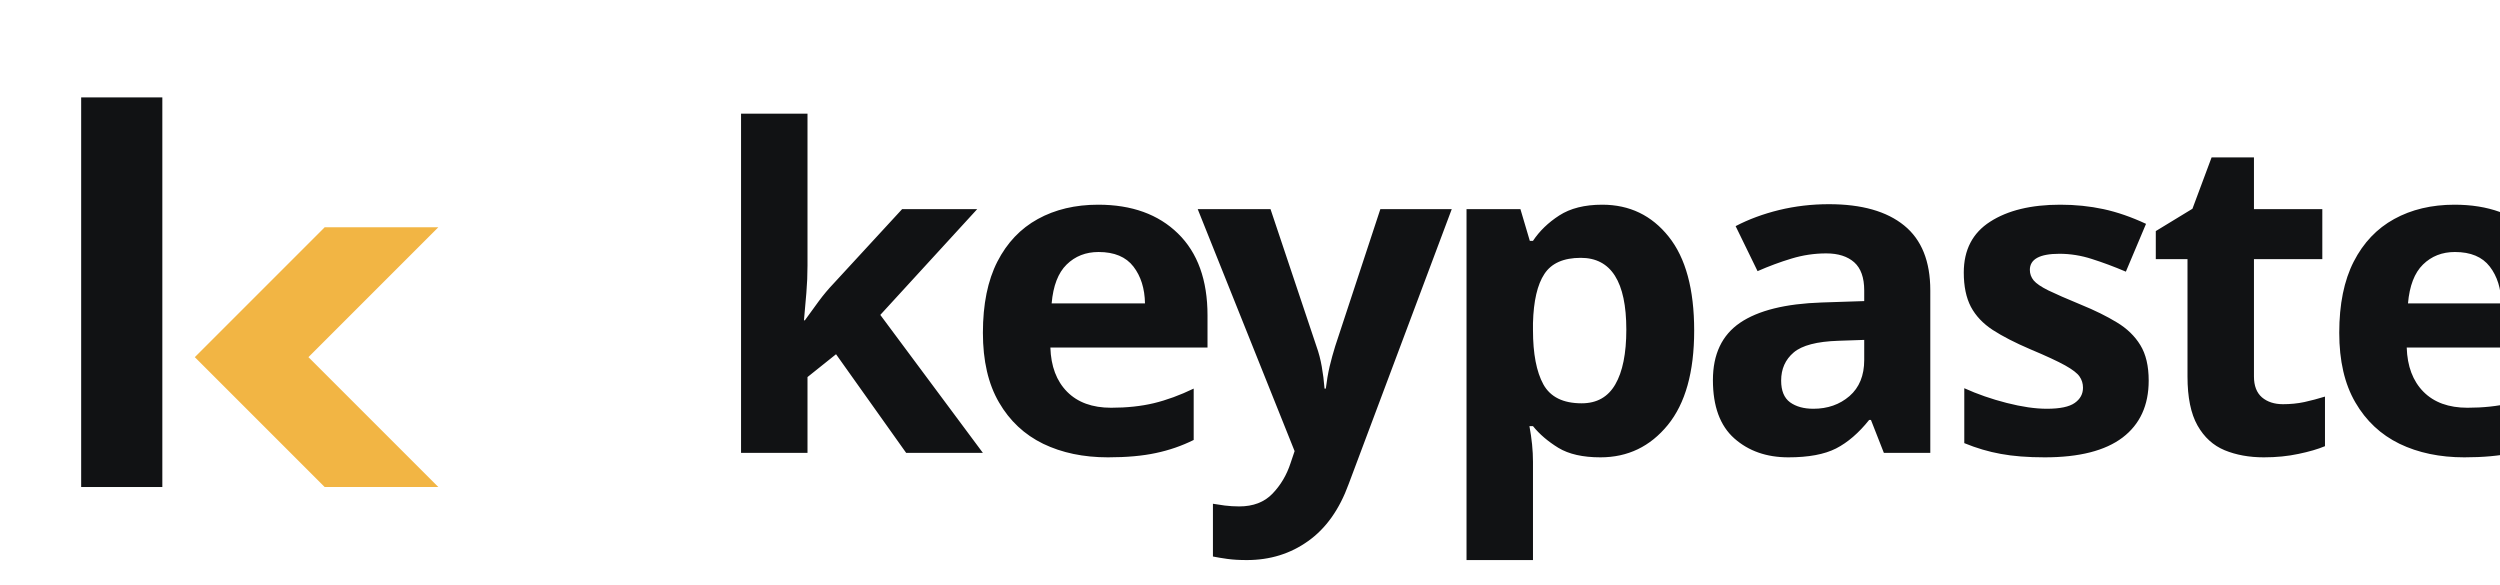
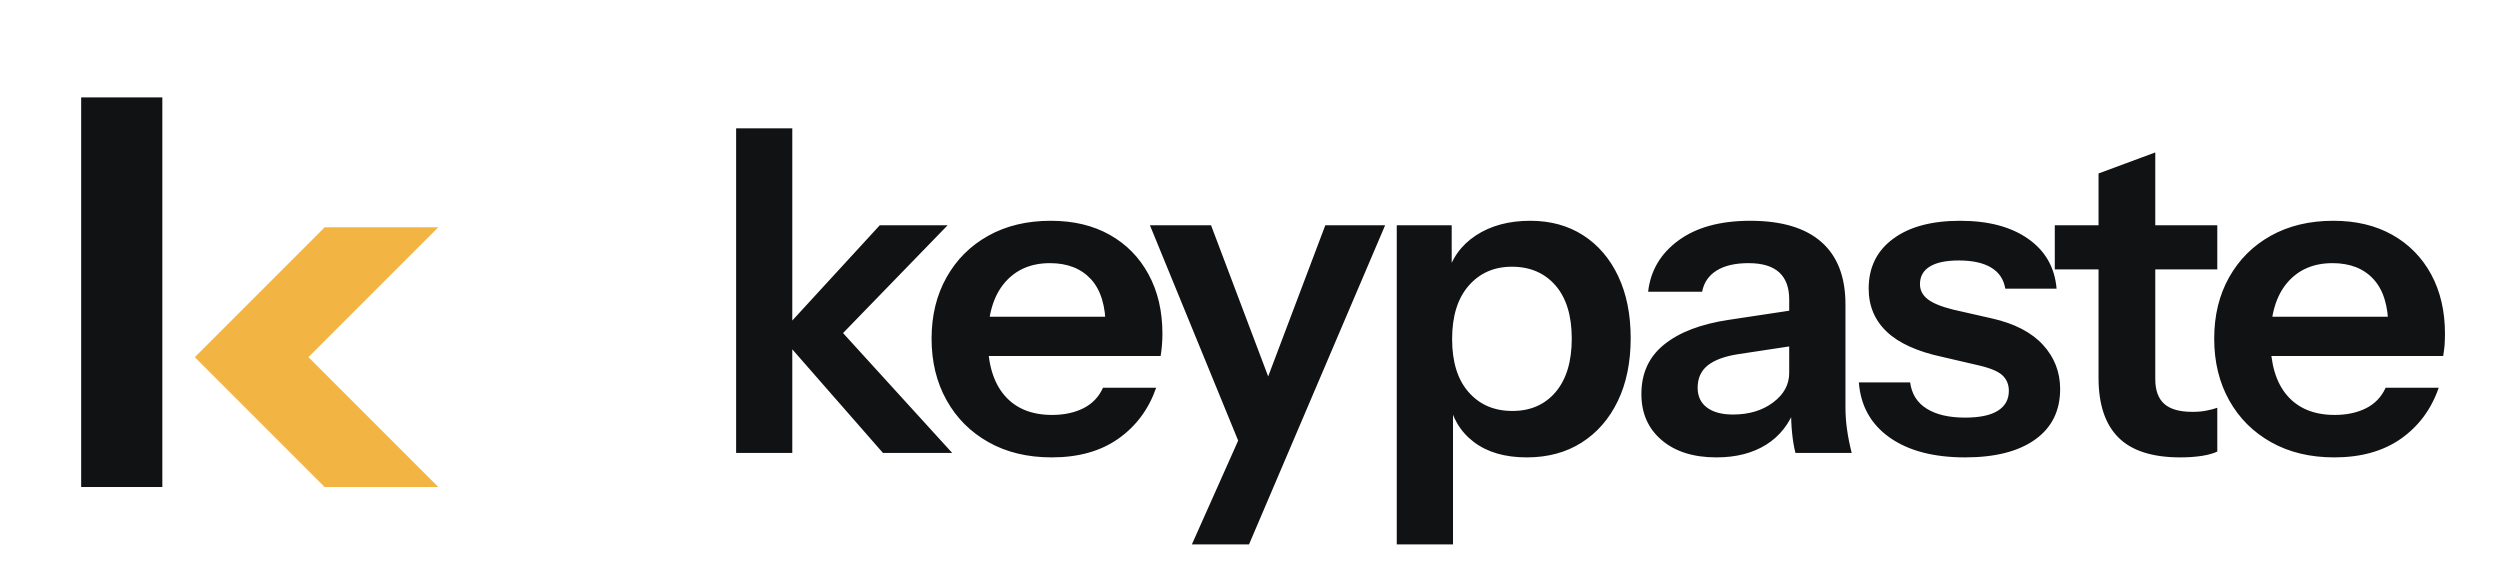
<svg xmlns="http://www.w3.org/2000/svg" width="308" height="72" viewBox="0 -4 308 72">
  <rect x="10" y="8" width="10" height="48" fill="#111214" />
  <polygon points="40,24 54,24 38,40 54,56 40,56 24,40" fill="#F2B544" />
-   <text x="87" y="51.8" fill="#111214" font-family="'Instrument Sans', system-ui, sans-serif" font-size="55" font-weight="600" letter-spacing="-2.475">keypaste</text>
+   <path fill="#111214" d="M90.69 51.8V11.81H97.61V51.8ZM108.78 51.8 96.02 37.22 108.39 23.75H116.75L102.45 38.49L102.84 35.91L117.31 51.8ZM129.57 52.35Q125.11 52.35 121.79 50.48Q118.46 48.61 116.62 45.31Q114.77 42.01 114.77 37.72Q114.77 33.43 116.62 30.16Q118.46 26.88 121.76 25.04Q125.06 23.2 129.46 23.2Q133.64 23.2 136.72 24.93Q139.8 26.66 141.5 29.8Q143.21 32.94 143.21 37.11Q143.21 37.88 143.15 38.55Q143.1 39.2 142.99 39.86H119.06V35.02H137.66L136.22 36.34Q136.22 32.38 134.41 30.4Q132.59 28.42 129.35 28.42Q125.83 28.42 123.77 30.84Q121.7 33.27 121.7 37.83Q121.7 42.34 123.77 44.73Q125.83 47.12 129.62 47.12Q131.82 47.12 133.47 46.3Q135.12 45.47 135.89 43.77H142.44Q141.06 47.73 137.79 50.04Q134.52 52.35 129.57 52.35ZM146.84 63.07 154.1 46.79 155.36 44.7 163.28 23.75H170.65L153.88 63.07ZM153.05 51.52 141.67 23.75H149.2L158.72 48.94ZM188.09 52.35Q184.07 52.35 181.57 50.45Q179.07 48.55 178.46 45.2L179.01 45.14V63.07H172.08V23.75H178.85V30.07L178.3 29.96Q179.07 26.83 181.82 25.01Q184.57 23.2 188.53 23.2Q192.27 23.2 195.05 24.99Q197.82 26.77 199.36 30.02Q200.9 33.27 200.9 37.66Q200.9 42.12 199.31 45.42Q197.71 48.72 194.85 50.53Q191.99 52.35 188.09 52.35ZM186.33 46.63Q189.68 46.63 191.66 44.29Q193.64 41.95 193.64 37.72Q193.64 33.48 191.64 31.17Q189.63 28.86 186.27 28.86Q182.97 28.86 180.94 31.2Q178.9 33.54 178.9 37.77Q178.9 42.01 180.94 44.32Q182.97 46.63 186.33 46.63ZM221.2 51.8Q220.92 50.7 220.79 49.38Q220.65 48.06 220.65 46.19H220.43V32.88Q220.43 30.68 219.19 29.55Q217.95 28.42 215.42 28.42Q212.95 28.42 211.49 29.33Q210.03 30.24 209.7 31.94H203.05Q203.49 28.04 206.79 25.62Q210.09 23.2 215.64 23.2Q221.42 23.2 224.39 25.81Q227.36 28.42 227.36 33.48V46.19Q227.36 47.51 227.55 48.88Q227.74 50.26 228.13 51.8ZM211.46 52.35Q207.23 52.35 204.73 50.23Q202.22 48.11 202.22 44.54Q202.22 40.69 205.03 38.44Q207.83 36.18 212.95 35.41L221.69 34.09V38.49L214.1 39.64Q211.63 40.03 210.39 41.02Q209.15 42.01 209.15 43.77Q209.15 45.36 210.31 46.22Q211.46 47.07 213.5 47.07Q216.47 47.07 218.45 45.58Q220.43 44.1 220.43 41.95L221.2 46.19Q220.1 49.21 217.6 50.78Q215.09 52.35 211.46 52.35ZM242.1 52.35Q236.27 52.35 232.8 49.9Q229.34 47.45 229.01 43.11H235.33Q235.61 45.25 237.37 46.35Q239.13 47.45 242.1 47.45Q244.79 47.45 246.14 46.6Q247.49 45.75 247.49 44.15Q247.49 43 246.72 42.26Q245.95 41.52 243.8 41.02L239.29 39.97Q234.67 38.98 232.45 36.87Q230.22 34.75 230.22 31.56Q230.22 27.65 233.22 25.43Q236.21 23.2 241.49 23.2Q246.72 23.2 249.88 25.43Q253.04 27.65 253.37 31.56H247.05Q246.77 29.85 245.32 28.97Q243.86 28.09 241.33 28.09Q238.96 28.09 237.75 28.84Q236.54 29.58 236.54 31.01Q236.54 32.11 237.48 32.85Q238.41 33.59 240.61 34.14L245.45 35.24Q249.58 36.18 251.7 38.49Q253.81 40.8 253.81 43.93Q253.81 47.95 250.73 50.15Q247.65 52.35 242.1 52.35ZM268.61 52.35Q263.44 52.35 260.99 49.9Q258.54 47.45 258.54 42.56V17.37L265.53 14.78V42.72Q265.53 44.76 266.63 45.75Q267.73 46.74 270.09 46.74Q271.03 46.74 271.77 46.6Q272.51 46.46 273.17 46.24V51.63Q272.51 51.96 271.3 52.16Q270.09 52.35 268.61 52.35ZM253.15 29.19V23.75H273.17V29.19ZM287.58 52.35Q283.13 52.35 279.8 50.48Q276.47 48.61 274.63 45.31Q272.79 42.01 272.79 37.72Q272.79 33.43 274.63 30.16Q276.47 26.88 279.77 25.04Q283.07 23.2 287.47 23.2Q291.65 23.2 294.73 24.93Q297.81 26.66 299.52 29.8Q301.22 32.94 301.22 37.11Q301.22 37.88 301.17 38.55Q301.11 39.2 301 39.86H277.08V35.02H295.67L294.24 36.34Q294.24 32.38 292.42 30.4Q290.61 28.42 287.36 28.42Q283.84 28.42 281.78 30.84Q279.72 33.27 279.72 37.83Q279.72 42.34 281.78 44.73Q283.84 47.12 287.64 47.12Q289.84 47.12 291.49 46.3Q293.14 45.47 293.91 43.77H300.45Q299.08 47.73 295.81 50.04Q292.53 52.35 287.58 52.35Z" />
</svg>
